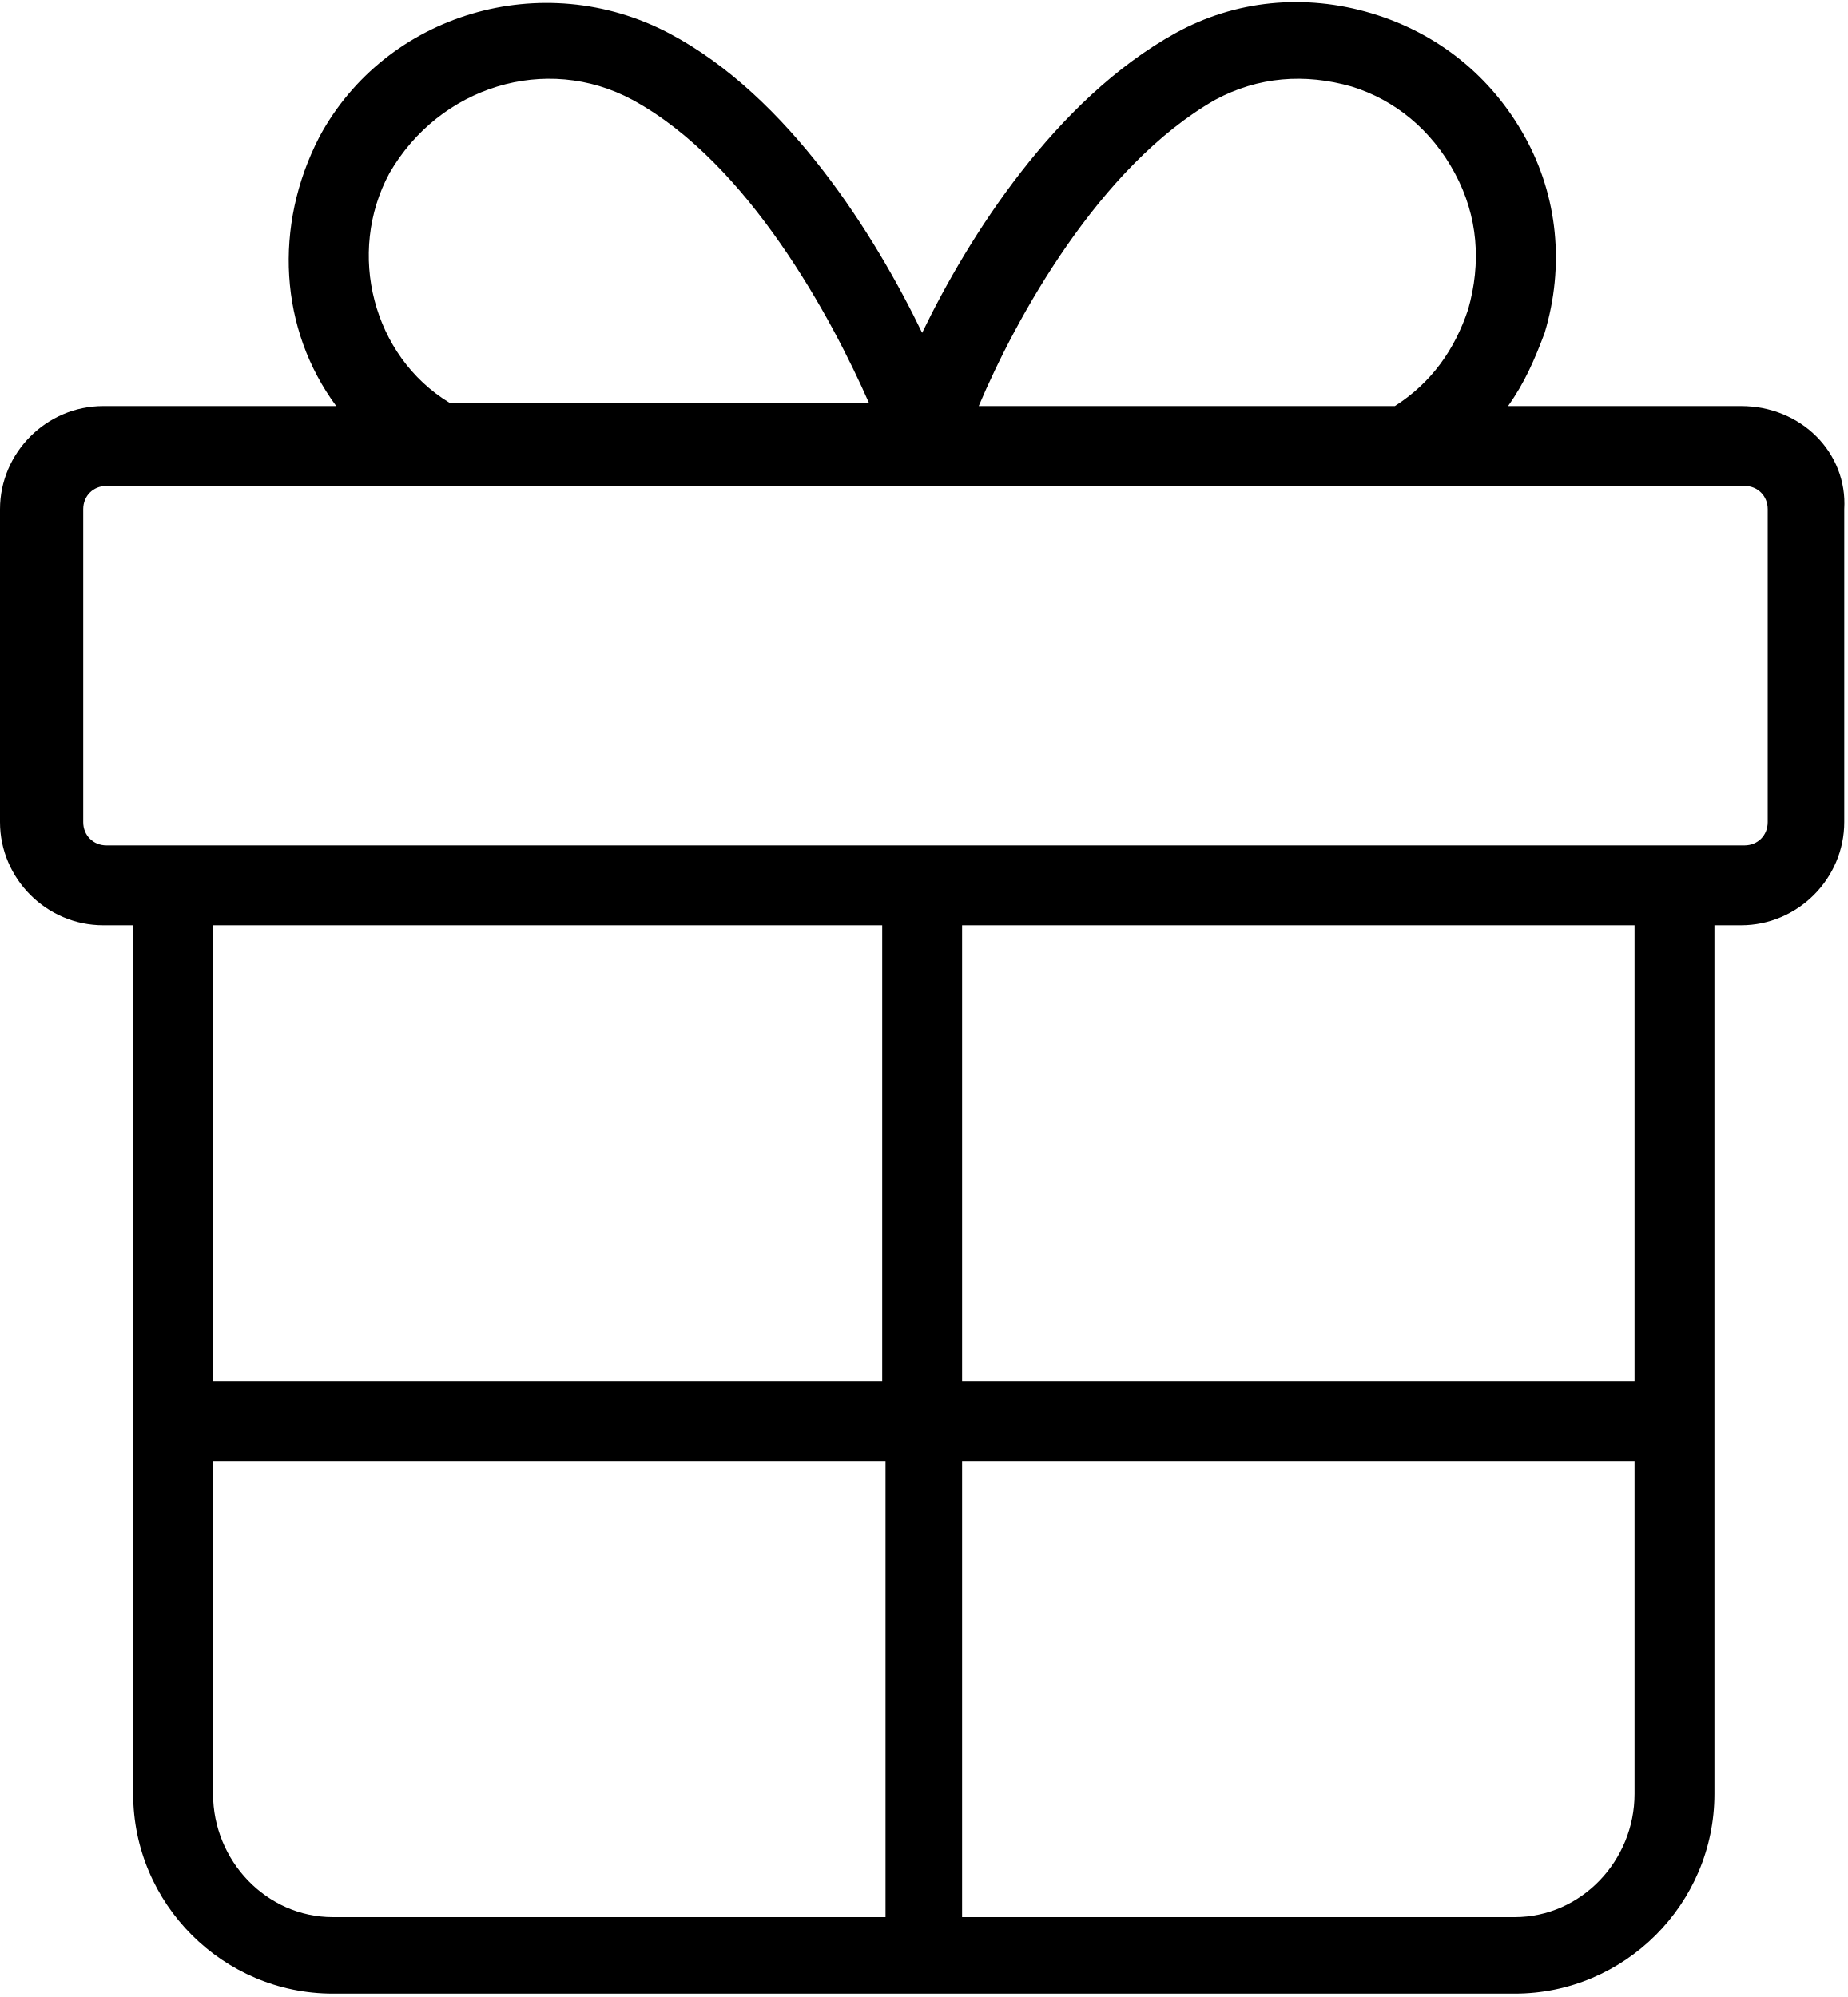
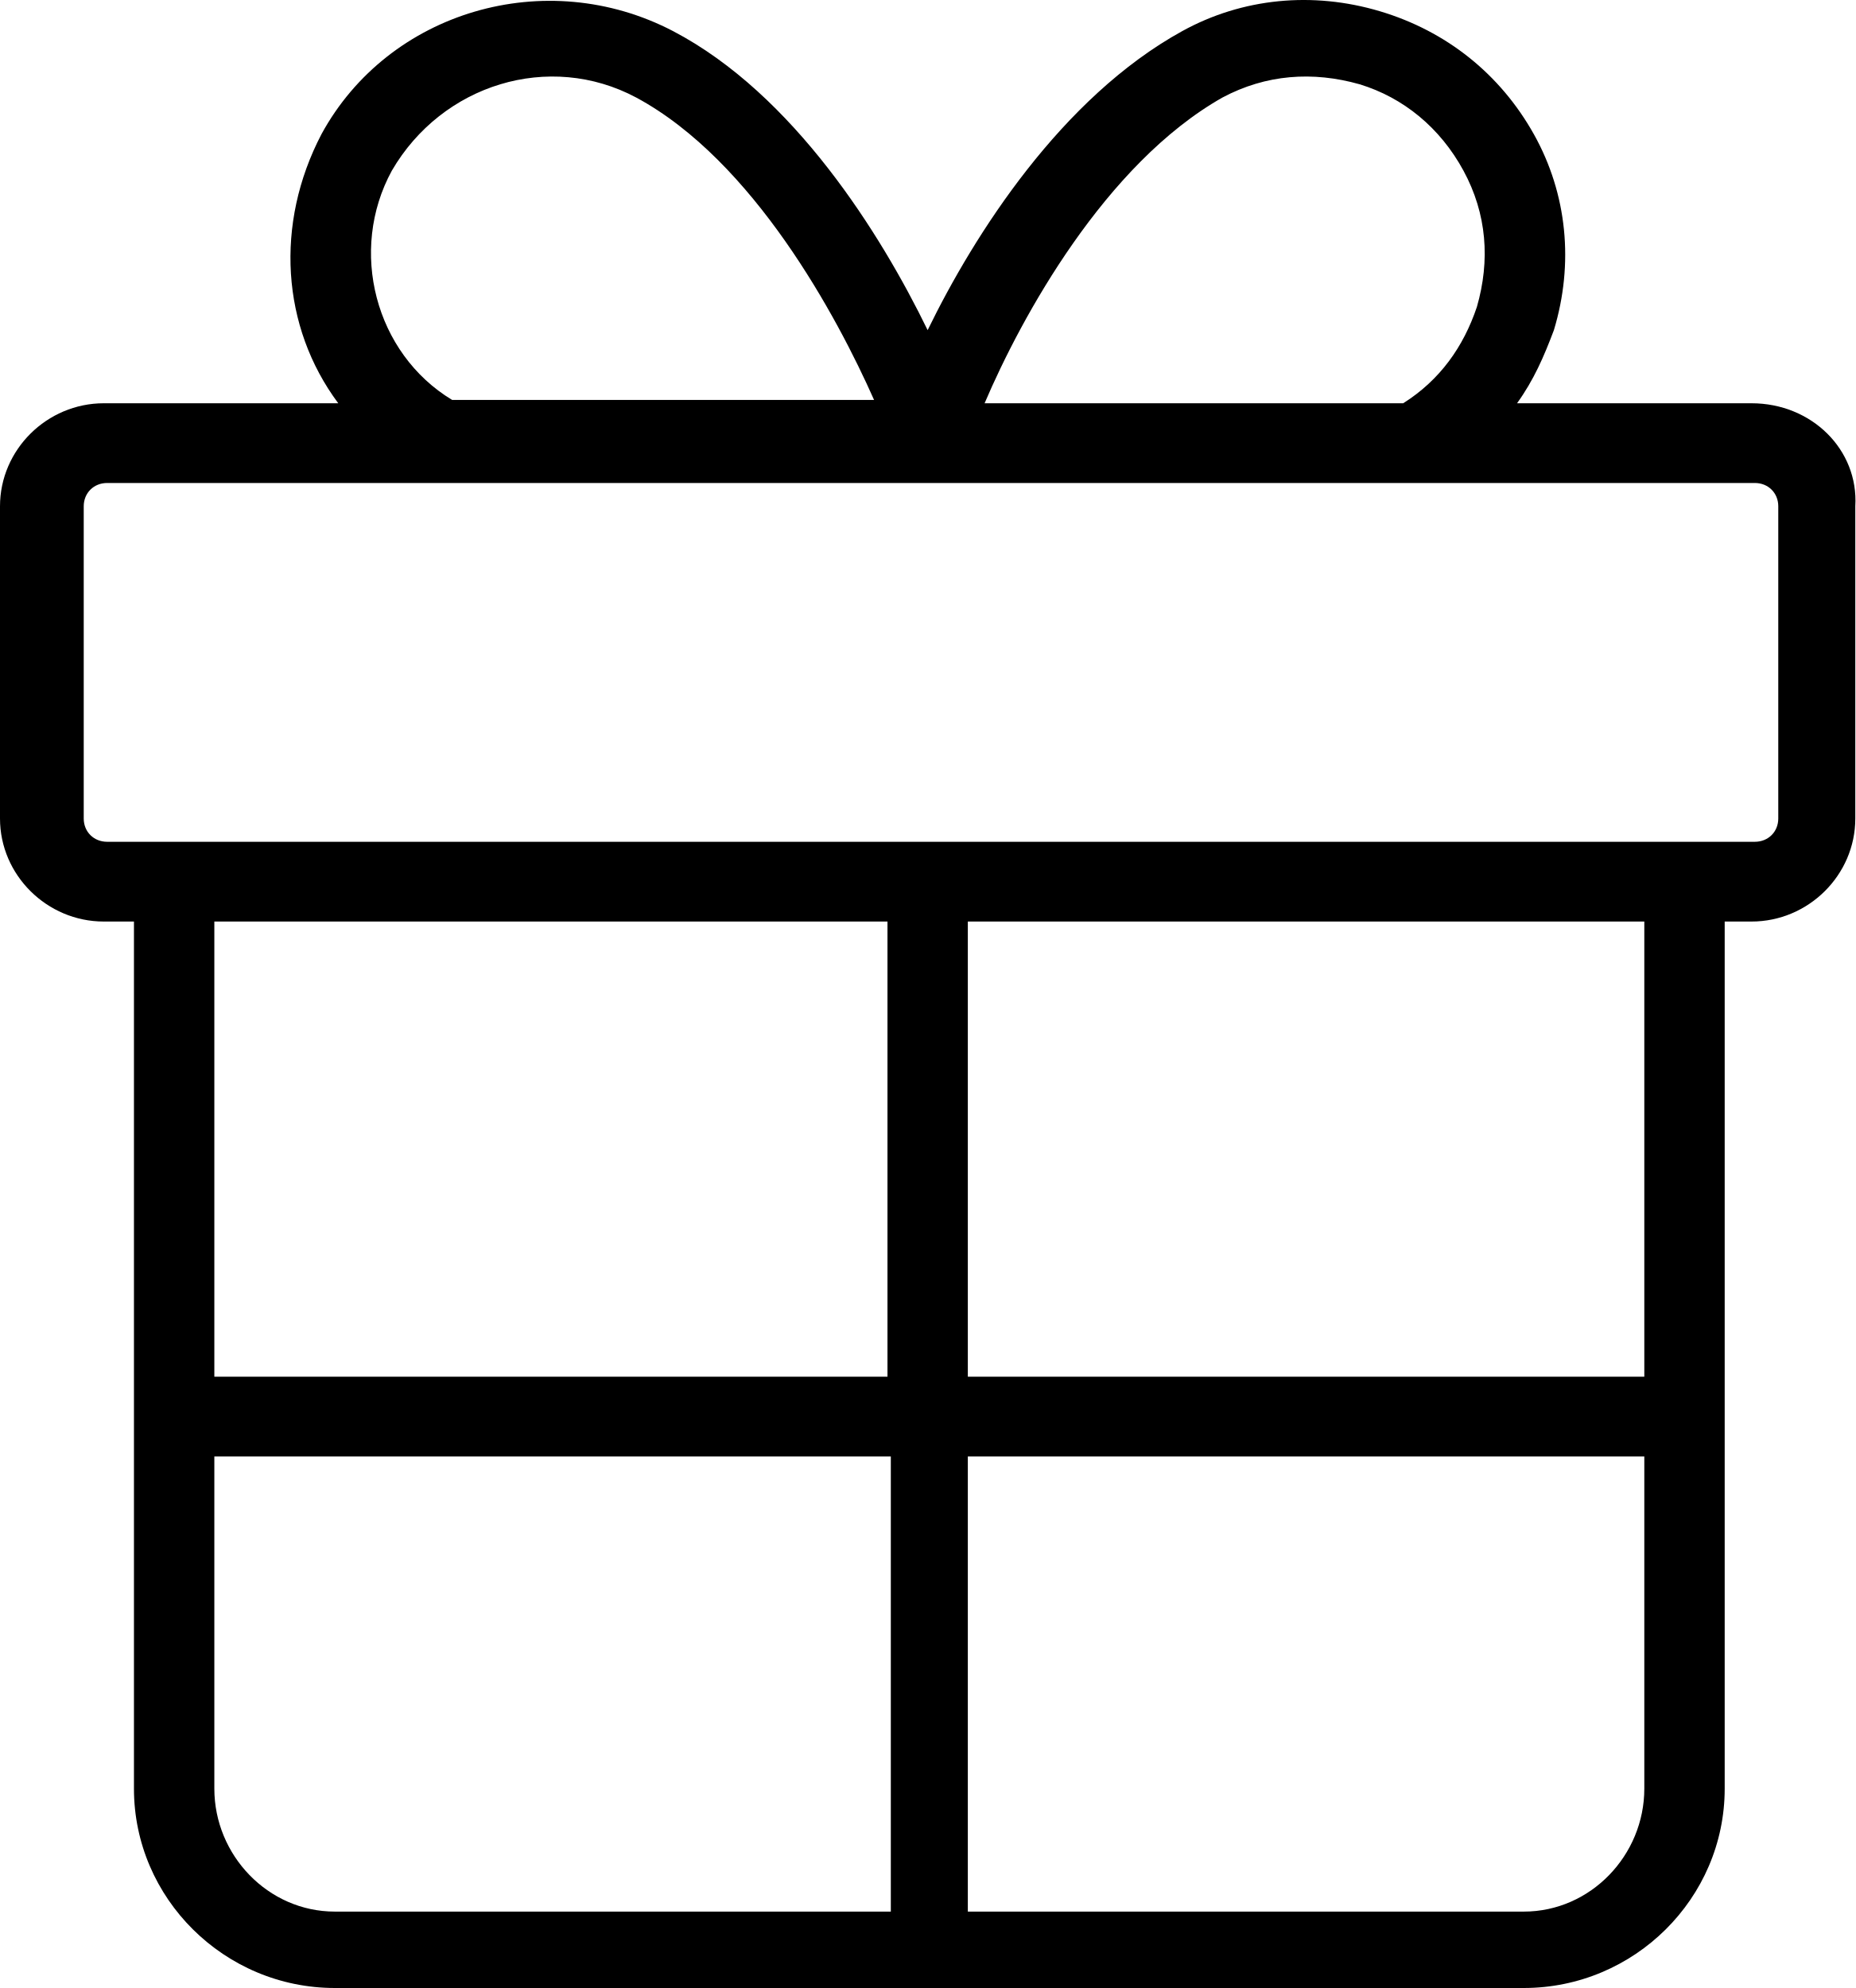
- <svg xmlns="http://www.w3.org/2000/svg" version="1.1" id="Layer_1" x="0px" y="0px" viewBox="0 0 55.5 60" style="enable-background:new 0 0 55.5 60;" xml:space="preserve">
-   <path d="M52.3,12.2h-7c0.5-0.7,0.8-1.4,1.1-2.2c0.6-2,0.4-4.1-0.6-5.9c-1-1.8-2.6-3.1-4.6-3.7c-2-0.6-4.1-0.4-5.9,0.6   c-3.6,2-6.2,6.1-7.6,9c-1.4-2.9-4-7.1-7.6-9c-3.8-2-8.5-0.6-10.5,3.1c-1.4,2.7-1.2,5.8,0.5,8.1h-7c-1.7,0-3.1,1.4-3.1,3.1v9.4   c0,1.7,1.4,3.1,3.1,3.1H4v26.1c0,3.3,2.7,6,6,6h35.5c3.3,0,6-2.7,6-6V27.8h0.8c1.7,0,3.1-1.4,3.1-3.1v-9.4   C55.5,13.6,54.1,12.2,52.3,12.2z M36.5,3c1.3-0.7,2.7-0.8,4.1-0.4C41.9,3,43,3.9,43.7,5.2c0.7,1.3,0.8,2.7,0.4,4.1   c-0.4,1.2-1.1,2.2-2.2,2.9H29.4C30.5,9.6,33,5,36.5,3z M11.7,5.2C13.2,2.6,16.4,1.6,19,3c3.5,1.9,6,6.6,7.1,9.1H13.5   C11.2,10.7,10.4,7.6,11.7,5.2z M26.5,27.8v13.7H6.4V27.8H26.5z M6.4,53.9v-10h20.2v13.7H10C8,57.6,6.4,55.9,6.4,53.9z M45.5,57.6   H28.9V43.9h20.2v10C49.1,55.9,47.5,57.6,45.5,57.6z M49.1,41.5H28.9V27.8h20.2V41.5z M53.1,24.7c0,0.4-0.3,0.7-0.7,0.7h-2   c0,0,0,0,0,0s0,0,0,0H27.7c0,0,0,0,0,0s0,0,0,0H5.2c0,0,0,0,0,0s0,0,0,0h-2c-0.4,0-0.7-0.3-0.7-0.7v-9.4c0-0.4,0.3-0.7,0.7-0.7h49.2   c0.4,0,0.7,0.3,0.7,0.7V24.7z" />
+ <svg xmlns="http://www.w3.org/2000/svg" width="56" height="60" viewBox="0 0 56 60" fill="none">
+   <path d="M52.862 12.171H45.786C46.292 11.469 46.595 10.767 46.898 9.964C47.505 7.959 47.303 5.853 46.292 4.048C45.281 2.244 43.664 0.94 41.642 0.338C39.621 -0.263 37.498 -0.063 35.679 0.94C32.04 2.945 29.413 7.057 27.997 9.964C26.582 7.057 23.954 2.845 20.316 0.94C16.475 -1.065 11.725 0.338 9.703 4.048C8.288 6.756 8.49 9.864 10.209 12.171H3.133C1.415 12.171 0 13.574 0 15.279V24.704C0 26.409 1.415 27.813 3.133 27.813H4.043V53.984C4.043 57.293 6.772 60 10.107 60H45.989C49.324 60 52.053 57.293 52.053 53.984V27.813H52.862C54.58 27.813 55.995 26.409 55.995 24.704V15.279C56.096 13.574 54.681 12.171 52.862 12.171ZM36.892 2.945C38.206 2.244 39.621 2.143 41.036 2.544C42.35 2.945 43.462 3.848 44.169 5.151C44.877 6.455 44.978 7.859 44.574 9.263C44.169 10.466 43.462 11.469 42.35 12.171H29.716C30.828 9.563 33.354 4.951 36.892 2.945ZM11.826 5.151C13.342 2.544 16.576 1.542 19.204 2.945C22.742 4.851 25.268 9.563 26.38 12.07H13.645C11.32 10.666 10.512 7.558 11.826 5.151ZM26.785 27.813V41.55H6.469V27.813H26.785ZM6.469 53.984V43.957H26.886V57.694H10.107C8.086 57.694 6.469 55.989 6.469 53.984ZM45.989 57.694H29.21V43.957H49.627V53.984C49.627 55.989 48.01 57.694 45.989 57.694ZM49.627 41.55H29.21V27.813H49.627V41.55V41.55ZM53.67 24.704C53.67 25.105 53.367 25.406 52.963 25.406H50.941H27.997H5.256H3.234C2.83 25.406 2.527 25.105 2.527 24.704V15.279C2.527 14.878 2.83 14.577 3.234 14.577H52.963C53.367 14.577 53.67 14.878 53.67 15.279V24.704V24.704Z" fill="black" />
</svg>
